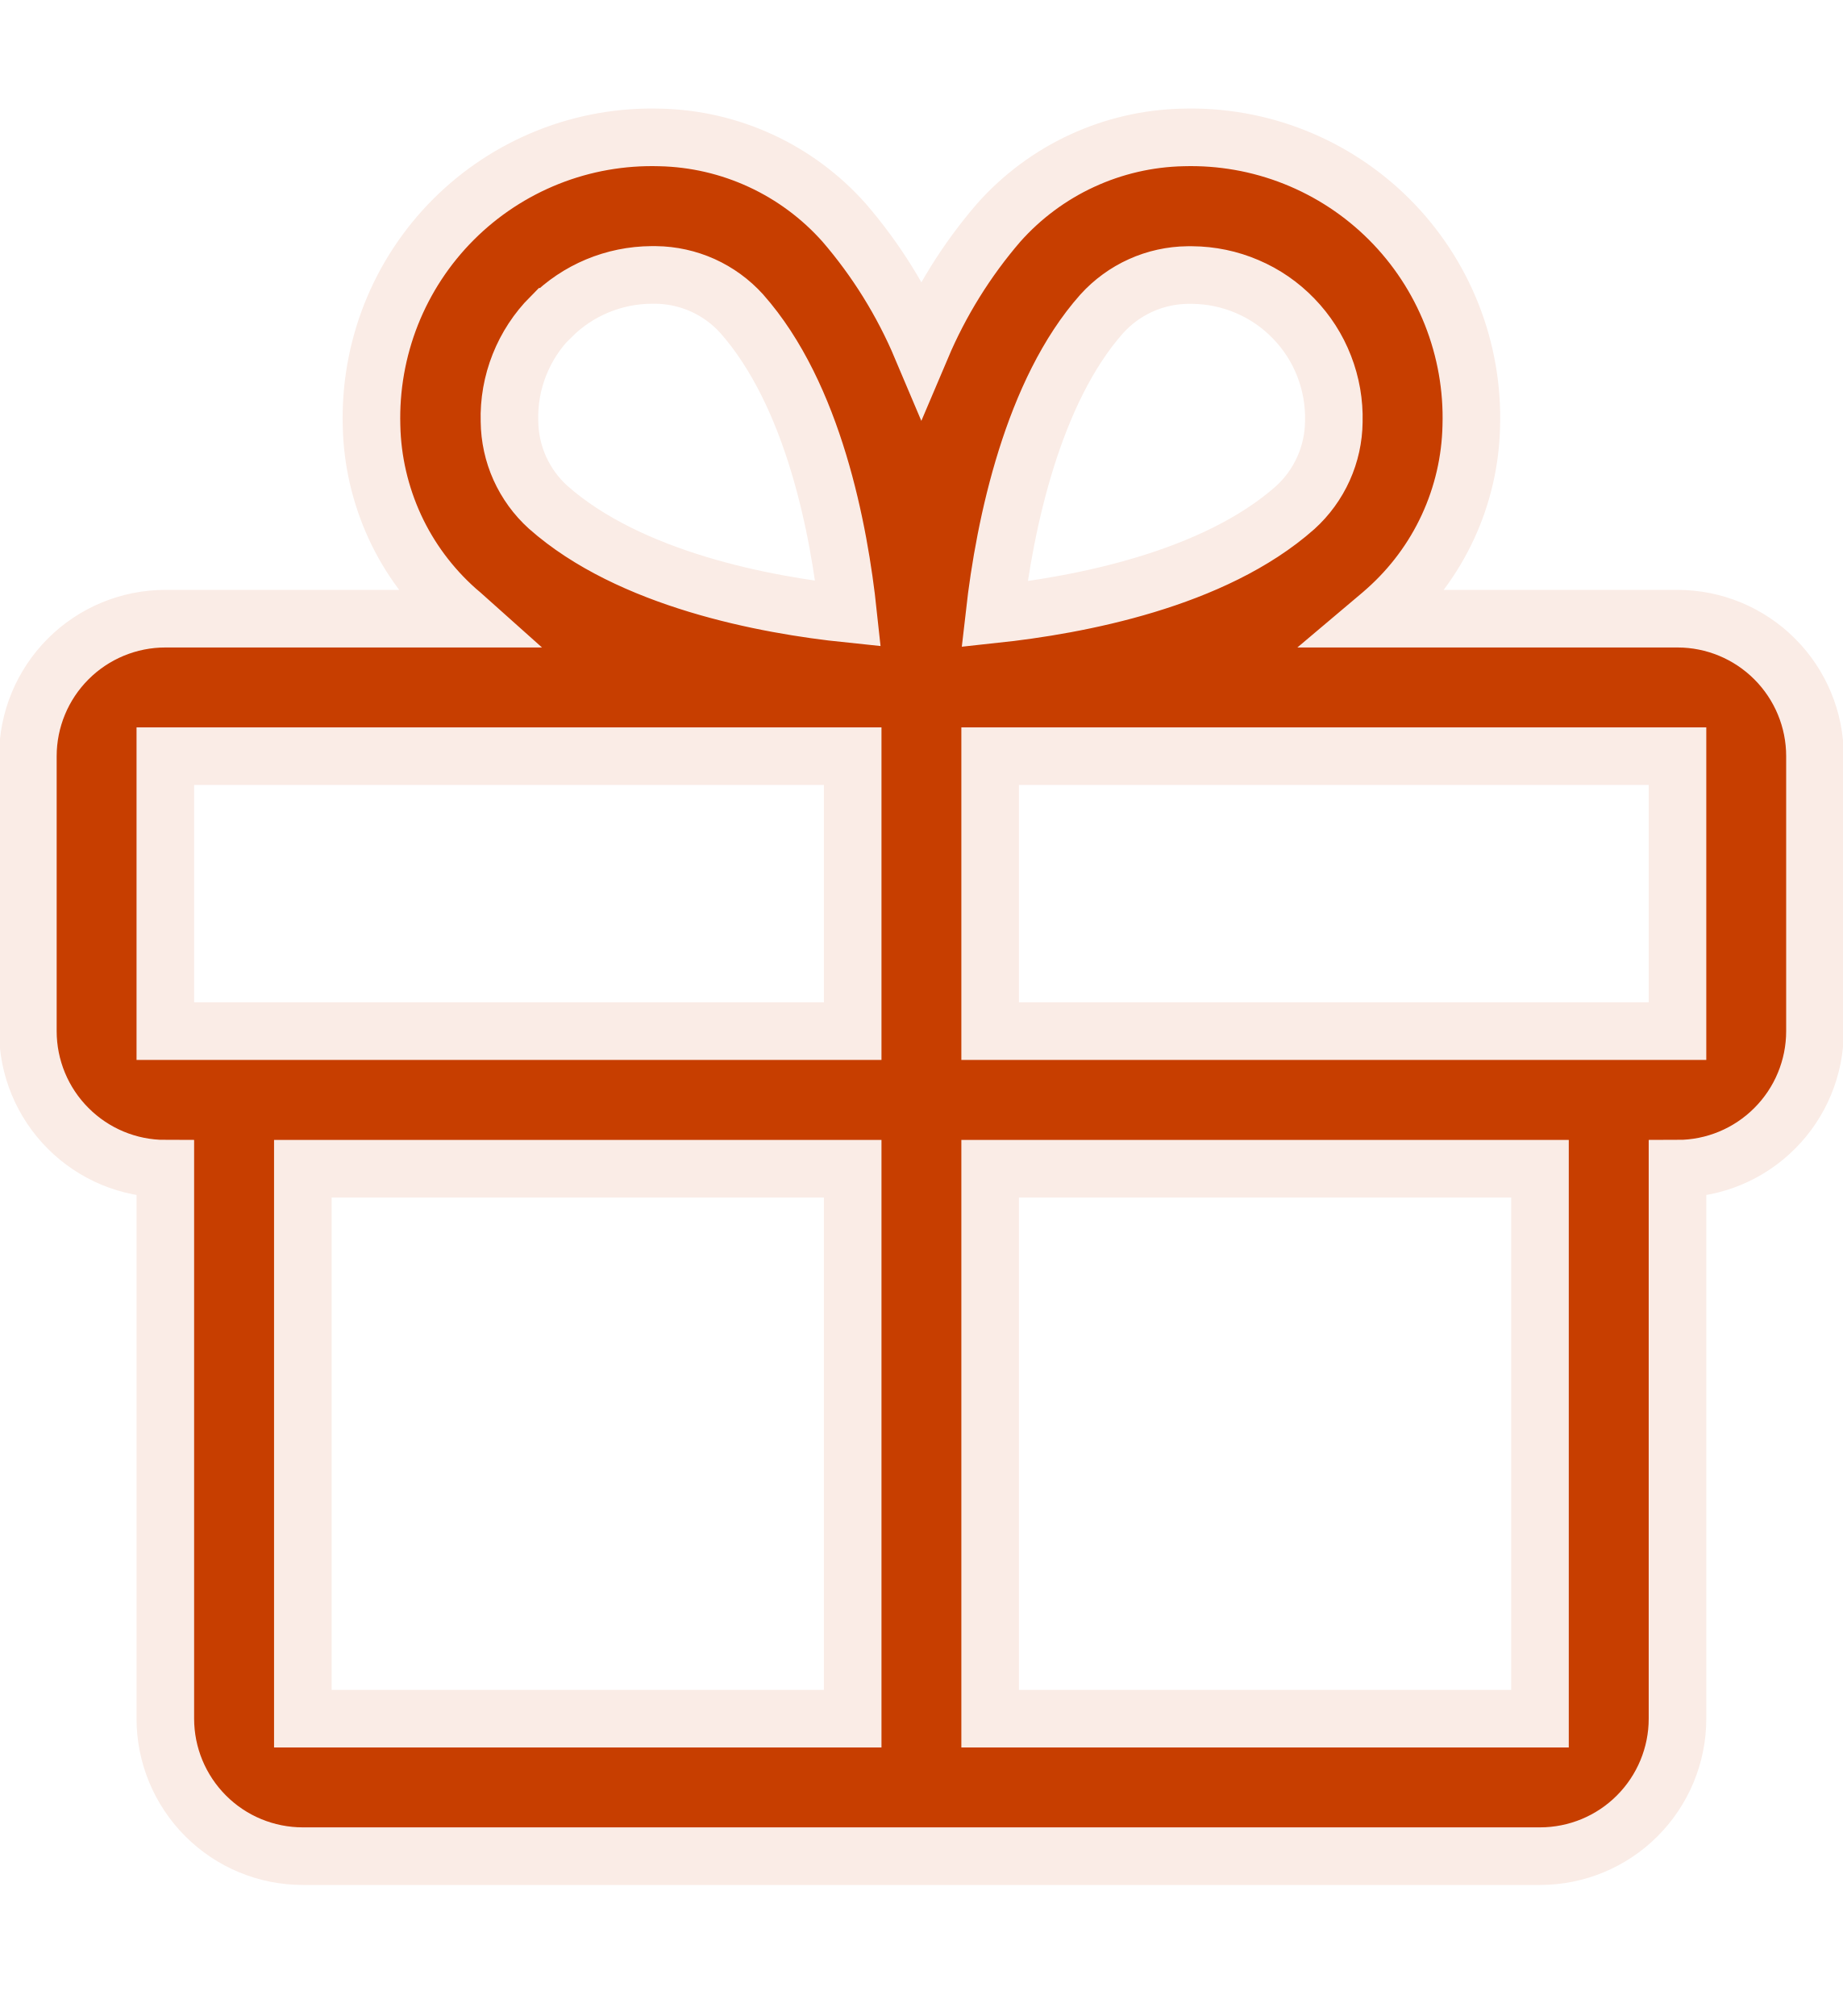
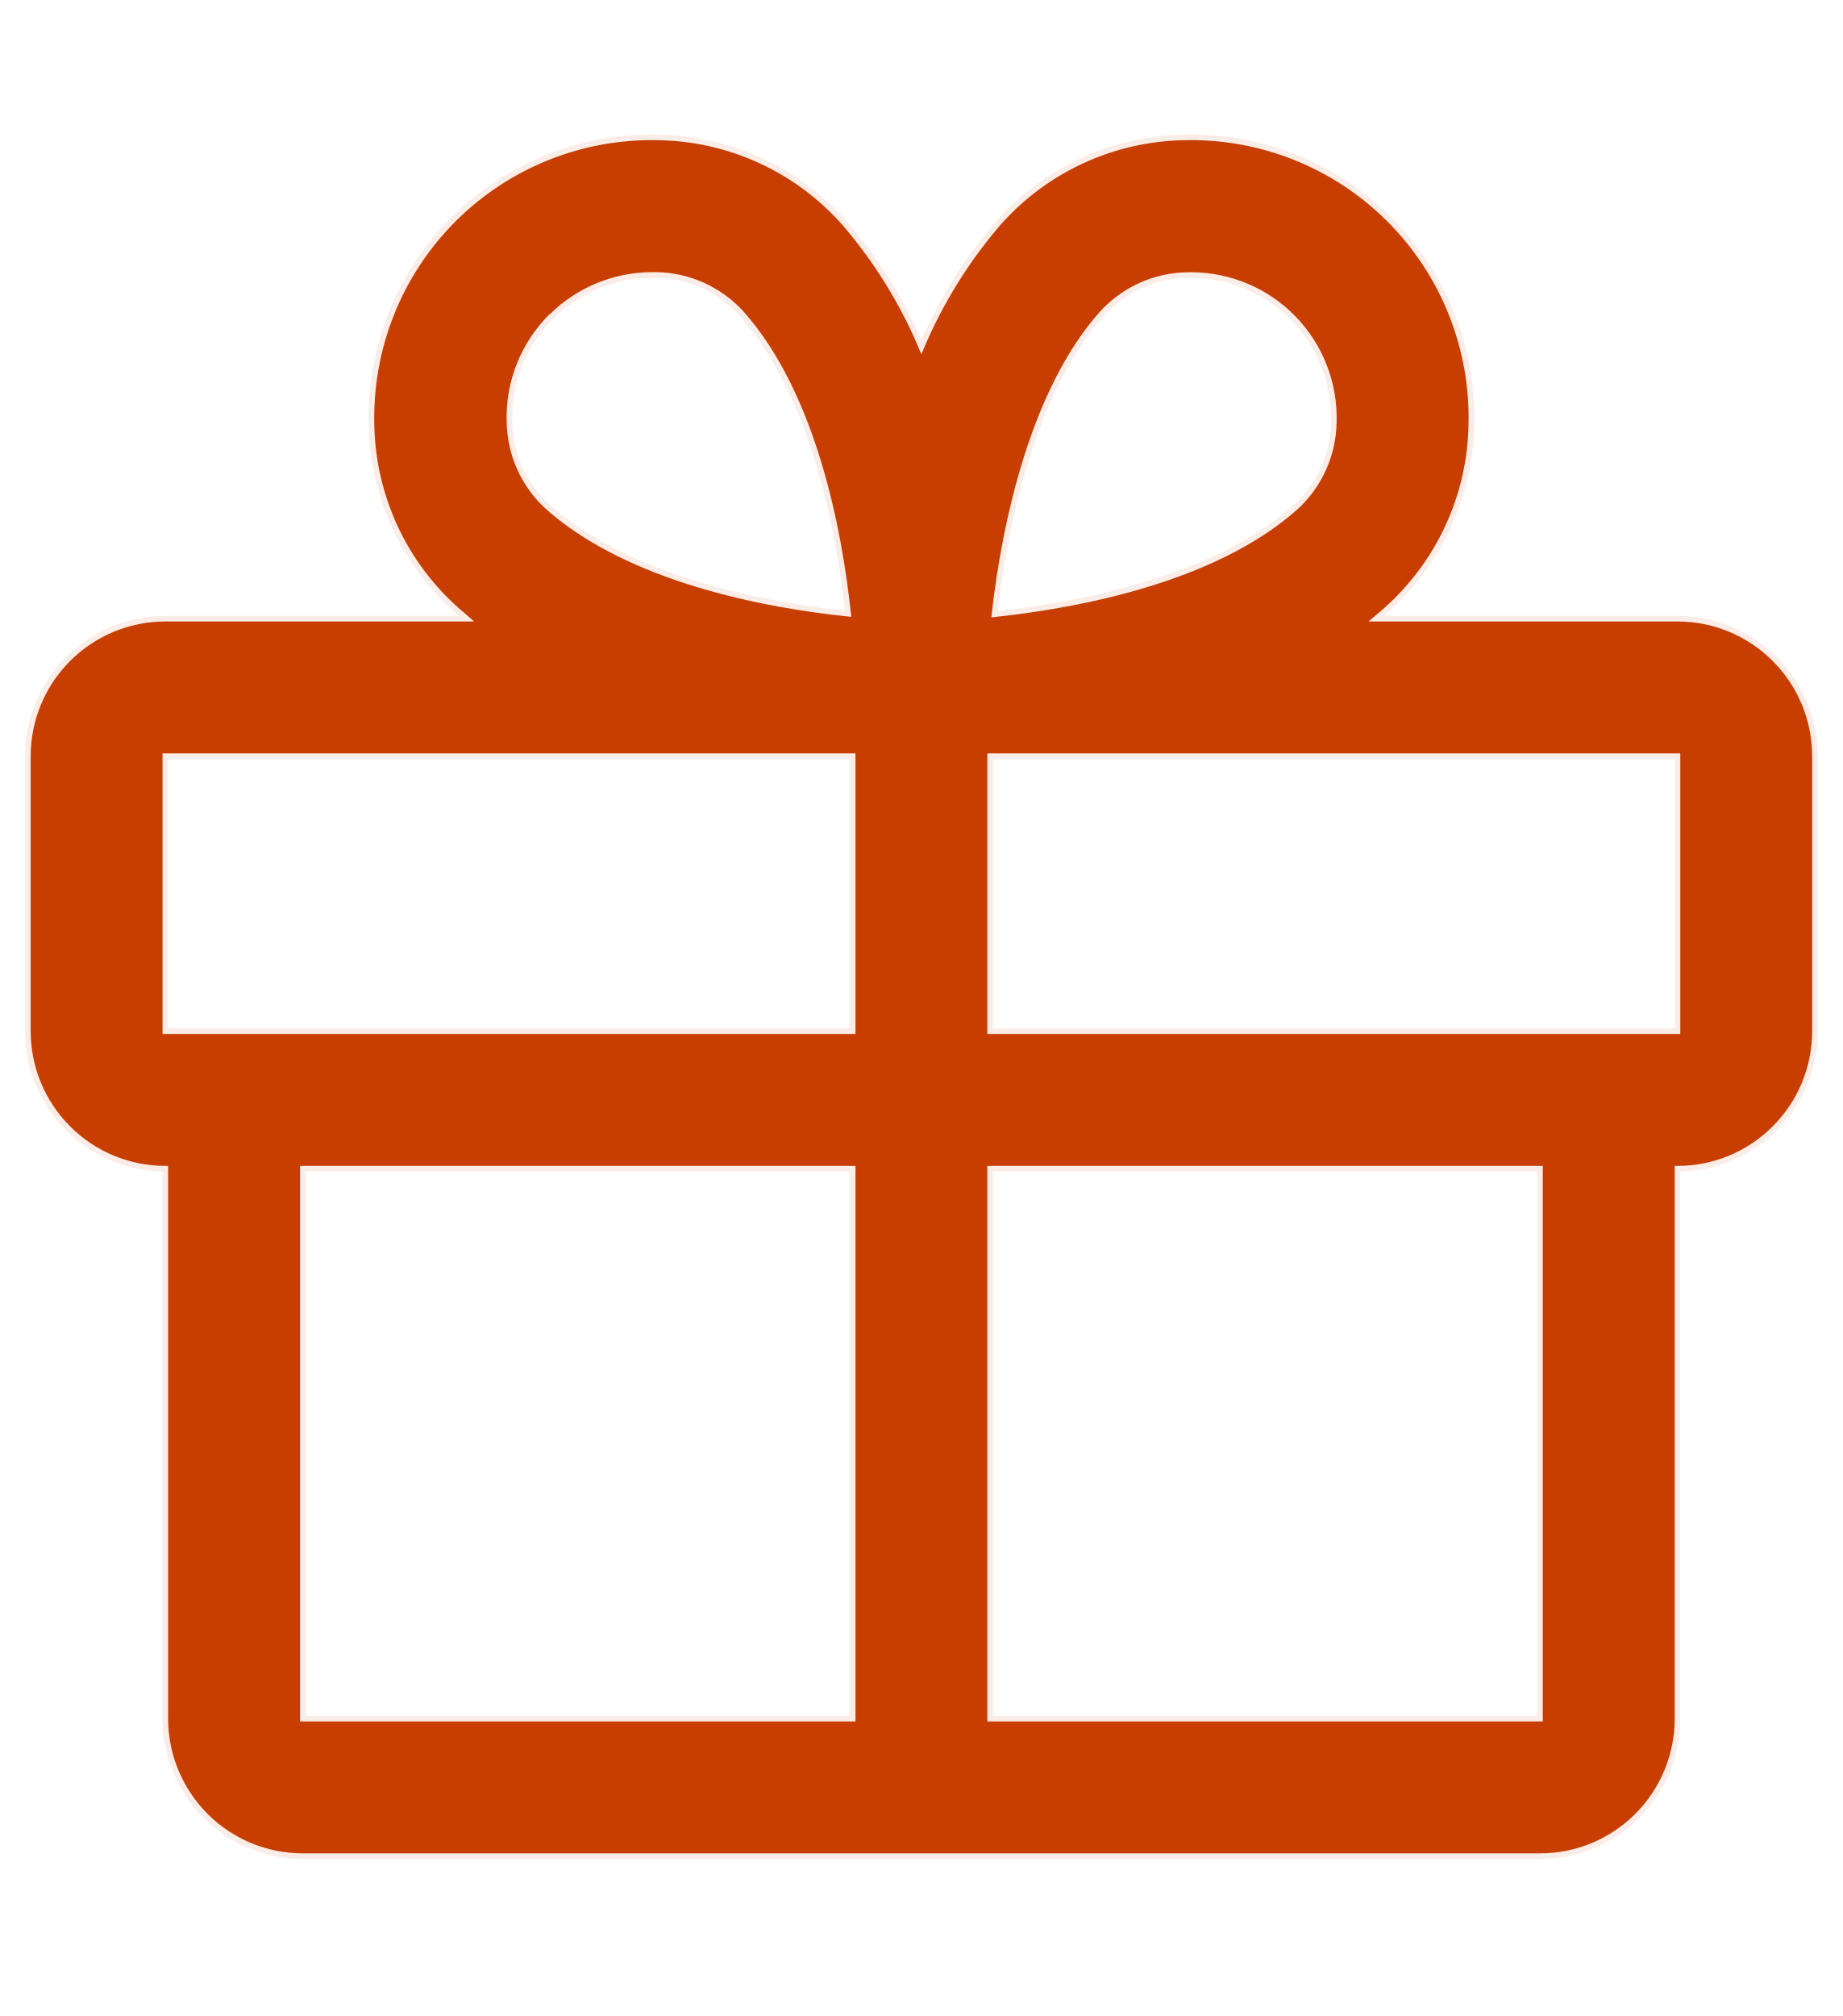
<svg xmlns="http://www.w3.org/2000/svg" width="32" height="35" viewBox="0 0 32 35" fill="none">
  <g id="ph:gift">
-     <path id="Vector" d="M29.13 10.741H23.896C23.954 10.692 24.014 10.644 24.07 10.592C24.523 10.189 24.889 9.698 25.143 9.148C25.398 8.597 25.536 8.001 25.549 7.395C25.569 6.732 25.452 6.072 25.208 5.456C24.963 4.839 24.595 4.279 24.126 3.81C23.657 3.341 23.097 2.973 22.481 2.728C21.865 2.483 21.205 2.367 20.542 2.386C19.936 2.399 19.339 2.537 18.788 2.792C18.238 3.046 17.746 3.412 17.343 3.865C16.786 4.511 16.333 5.24 16 6.025C15.668 5.24 15.215 4.511 14.658 3.865C14.255 3.412 13.763 3.046 13.213 2.792C12.662 2.537 12.065 2.399 11.459 2.386C10.796 2.367 10.136 2.483 9.52 2.728C8.904 2.973 8.344 3.341 7.875 3.81C7.406 4.279 7.038 4.839 6.793 5.456C6.549 6.072 6.433 6.732 6.452 7.395C6.465 8.001 6.604 8.597 6.858 9.148C7.112 9.698 7.478 10.189 7.931 10.592C7.987 10.641 8.047 10.689 8.105 10.741H2.871C2.238 10.741 1.631 10.993 1.184 11.44C0.736 11.888 0.484 12.495 0.484 13.128V17.902C0.484 18.535 0.736 19.143 1.184 19.59C1.631 20.038 2.238 20.29 2.871 20.29V29.838C2.871 30.471 3.123 31.078 3.571 31.526C4.018 31.974 4.625 32.225 5.259 32.225H26.742C27.375 32.225 27.983 31.974 28.43 31.526C28.878 31.078 29.13 30.471 29.13 29.838V20.29C29.763 20.29 30.37 20.038 30.817 19.59C31.265 19.143 31.517 18.535 31.517 17.902V13.128C31.517 12.495 31.265 11.888 30.817 11.44C30.37 10.993 29.763 10.741 29.13 10.741ZM19.134 5.446C19.323 5.238 19.553 5.07 19.809 4.955C20.066 4.839 20.344 4.778 20.625 4.775H20.699C21.029 4.777 21.355 4.845 21.658 4.975C21.962 5.104 22.236 5.293 22.465 5.531C22.695 5.768 22.875 6.048 22.994 6.356C23.114 6.663 23.171 6.992 23.162 7.322C23.159 7.603 23.098 7.881 22.982 8.138C22.866 8.395 22.699 8.625 22.49 8.814C21.075 10.067 18.725 10.508 17.269 10.664C17.448 9.084 17.94 6.788 19.134 5.446ZM9.572 5.5C10.034 5.038 10.66 4.777 11.314 4.773H11.387C11.669 4.776 11.947 4.838 12.204 4.953C12.46 5.069 12.69 5.236 12.879 5.445C14.131 6.859 14.573 9.204 14.728 10.655C13.278 10.505 10.932 10.058 9.518 8.806C9.309 8.617 9.142 8.387 9.026 8.13C8.911 7.874 8.85 7.596 8.847 7.314C8.837 6.979 8.896 6.645 9.02 6.333C9.144 6.021 9.329 5.738 9.566 5.5H9.572ZM2.871 13.128H14.807V17.902H2.871V13.128ZM5.259 20.29H14.807V29.838H5.259V20.29ZM26.742 29.838H17.194V20.29H26.742V29.838ZM29.13 17.902H17.194V13.128H29.13V17.902Z" fill="#C73E00" stroke="#FAECE6" strokeWidth="0.097" />
+     <path id="Vector" d="M29.13 10.741H23.896C23.954 10.692 24.014 10.644 24.07 10.592C24.523 10.189 24.889 9.698 25.143 9.148C25.398 8.597 25.536 8.001 25.549 7.395C25.569 6.732 25.452 6.072 25.208 5.456C24.963 4.839 24.595 4.279 24.126 3.81C23.657 3.341 23.097 2.973 22.481 2.728C21.865 2.483 21.205 2.367 20.542 2.386C19.936 2.399 19.339 2.537 18.788 2.792C18.238 3.046 17.746 3.412 17.343 3.865C16.786 4.511 16.333 5.24 16 6.025C15.668 5.24 15.215 4.511 14.658 3.865C14.255 3.412 13.763 3.046 13.213 2.792C12.662 2.537 12.065 2.399 11.459 2.386C10.796 2.367 10.136 2.483 9.52 2.728C8.904 2.973 8.344 3.341 7.875 3.81C7.406 4.279 7.038 4.839 6.793 5.456C6.549 6.072 6.433 6.732 6.452 7.395C6.465 8.001 6.604 8.597 6.858 9.148C7.112 9.698 7.478 10.189 7.931 10.592C7.987 10.641 8.047 10.689 8.105 10.741H2.871C2.238 10.741 1.631 10.993 1.184 11.44C0.736 11.888 0.484 12.495 0.484 13.128V17.902C0.484 18.535 0.736 19.143 1.184 19.59C1.631 20.038 2.238 20.29 2.871 20.29V29.838C2.871 30.471 3.123 31.078 3.571 31.526C4.018 31.974 4.625 32.225 5.259 32.225H26.742C27.375 32.225 27.983 31.974 28.43 31.526C28.878 31.078 29.13 30.471 29.13 29.838V20.29C29.763 20.29 30.37 20.038 30.817 19.59C31.265 19.143 31.517 18.535 31.517 17.902V13.128C31.517 12.495 31.265 11.888 30.817 11.44C30.37 10.993 29.763 10.741 29.13 10.741ZM19.134 5.446C19.323 5.238 19.553 5.07 19.809 4.955C20.066 4.839 20.344 4.778 20.625 4.775H20.699C21.029 4.777 21.355 4.845 21.658 4.975C21.962 5.104 22.236 5.293 22.465 5.531C22.695 5.768 22.875 6.048 22.994 6.356C23.114 6.663 23.171 6.992 23.162 7.322C23.159 7.603 23.098 7.881 22.982 8.138C22.866 8.395 22.699 8.625 22.49 8.814C21.075 10.067 18.725 10.508 17.269 10.664C17.448 9.084 17.94 6.788 19.134 5.446ZM9.572 5.5C10.034 5.038 10.66 4.777 11.314 4.773H11.387C11.669 4.776 11.947 4.838 12.204 4.953C12.46 5.069 12.69 5.236 12.879 5.445C14.131 6.859 14.573 9.204 14.728 10.655C13.278 10.505 10.932 10.058 9.518 8.806C9.309 8.617 9.142 8.387 9.026 8.13C8.911 7.874 8.85 7.596 8.847 7.314C8.837 6.979 8.896 6.645 9.02 6.333C9.144 6.021 9.329 5.738 9.566 5.5H9.572ZM2.871 13.128H14.807V17.902H2.871V13.128ZM5.259 20.29H14.807V29.838H5.259V20.29ZM26.742 29.838H17.194V20.29H26.742V29.838ZM29.13 17.902H17.194V13.128H29.13V17.902Z" fill="#C73E00" stroke="#FAECE6" stroke-width="0.097" />
  </g>
</svg>
